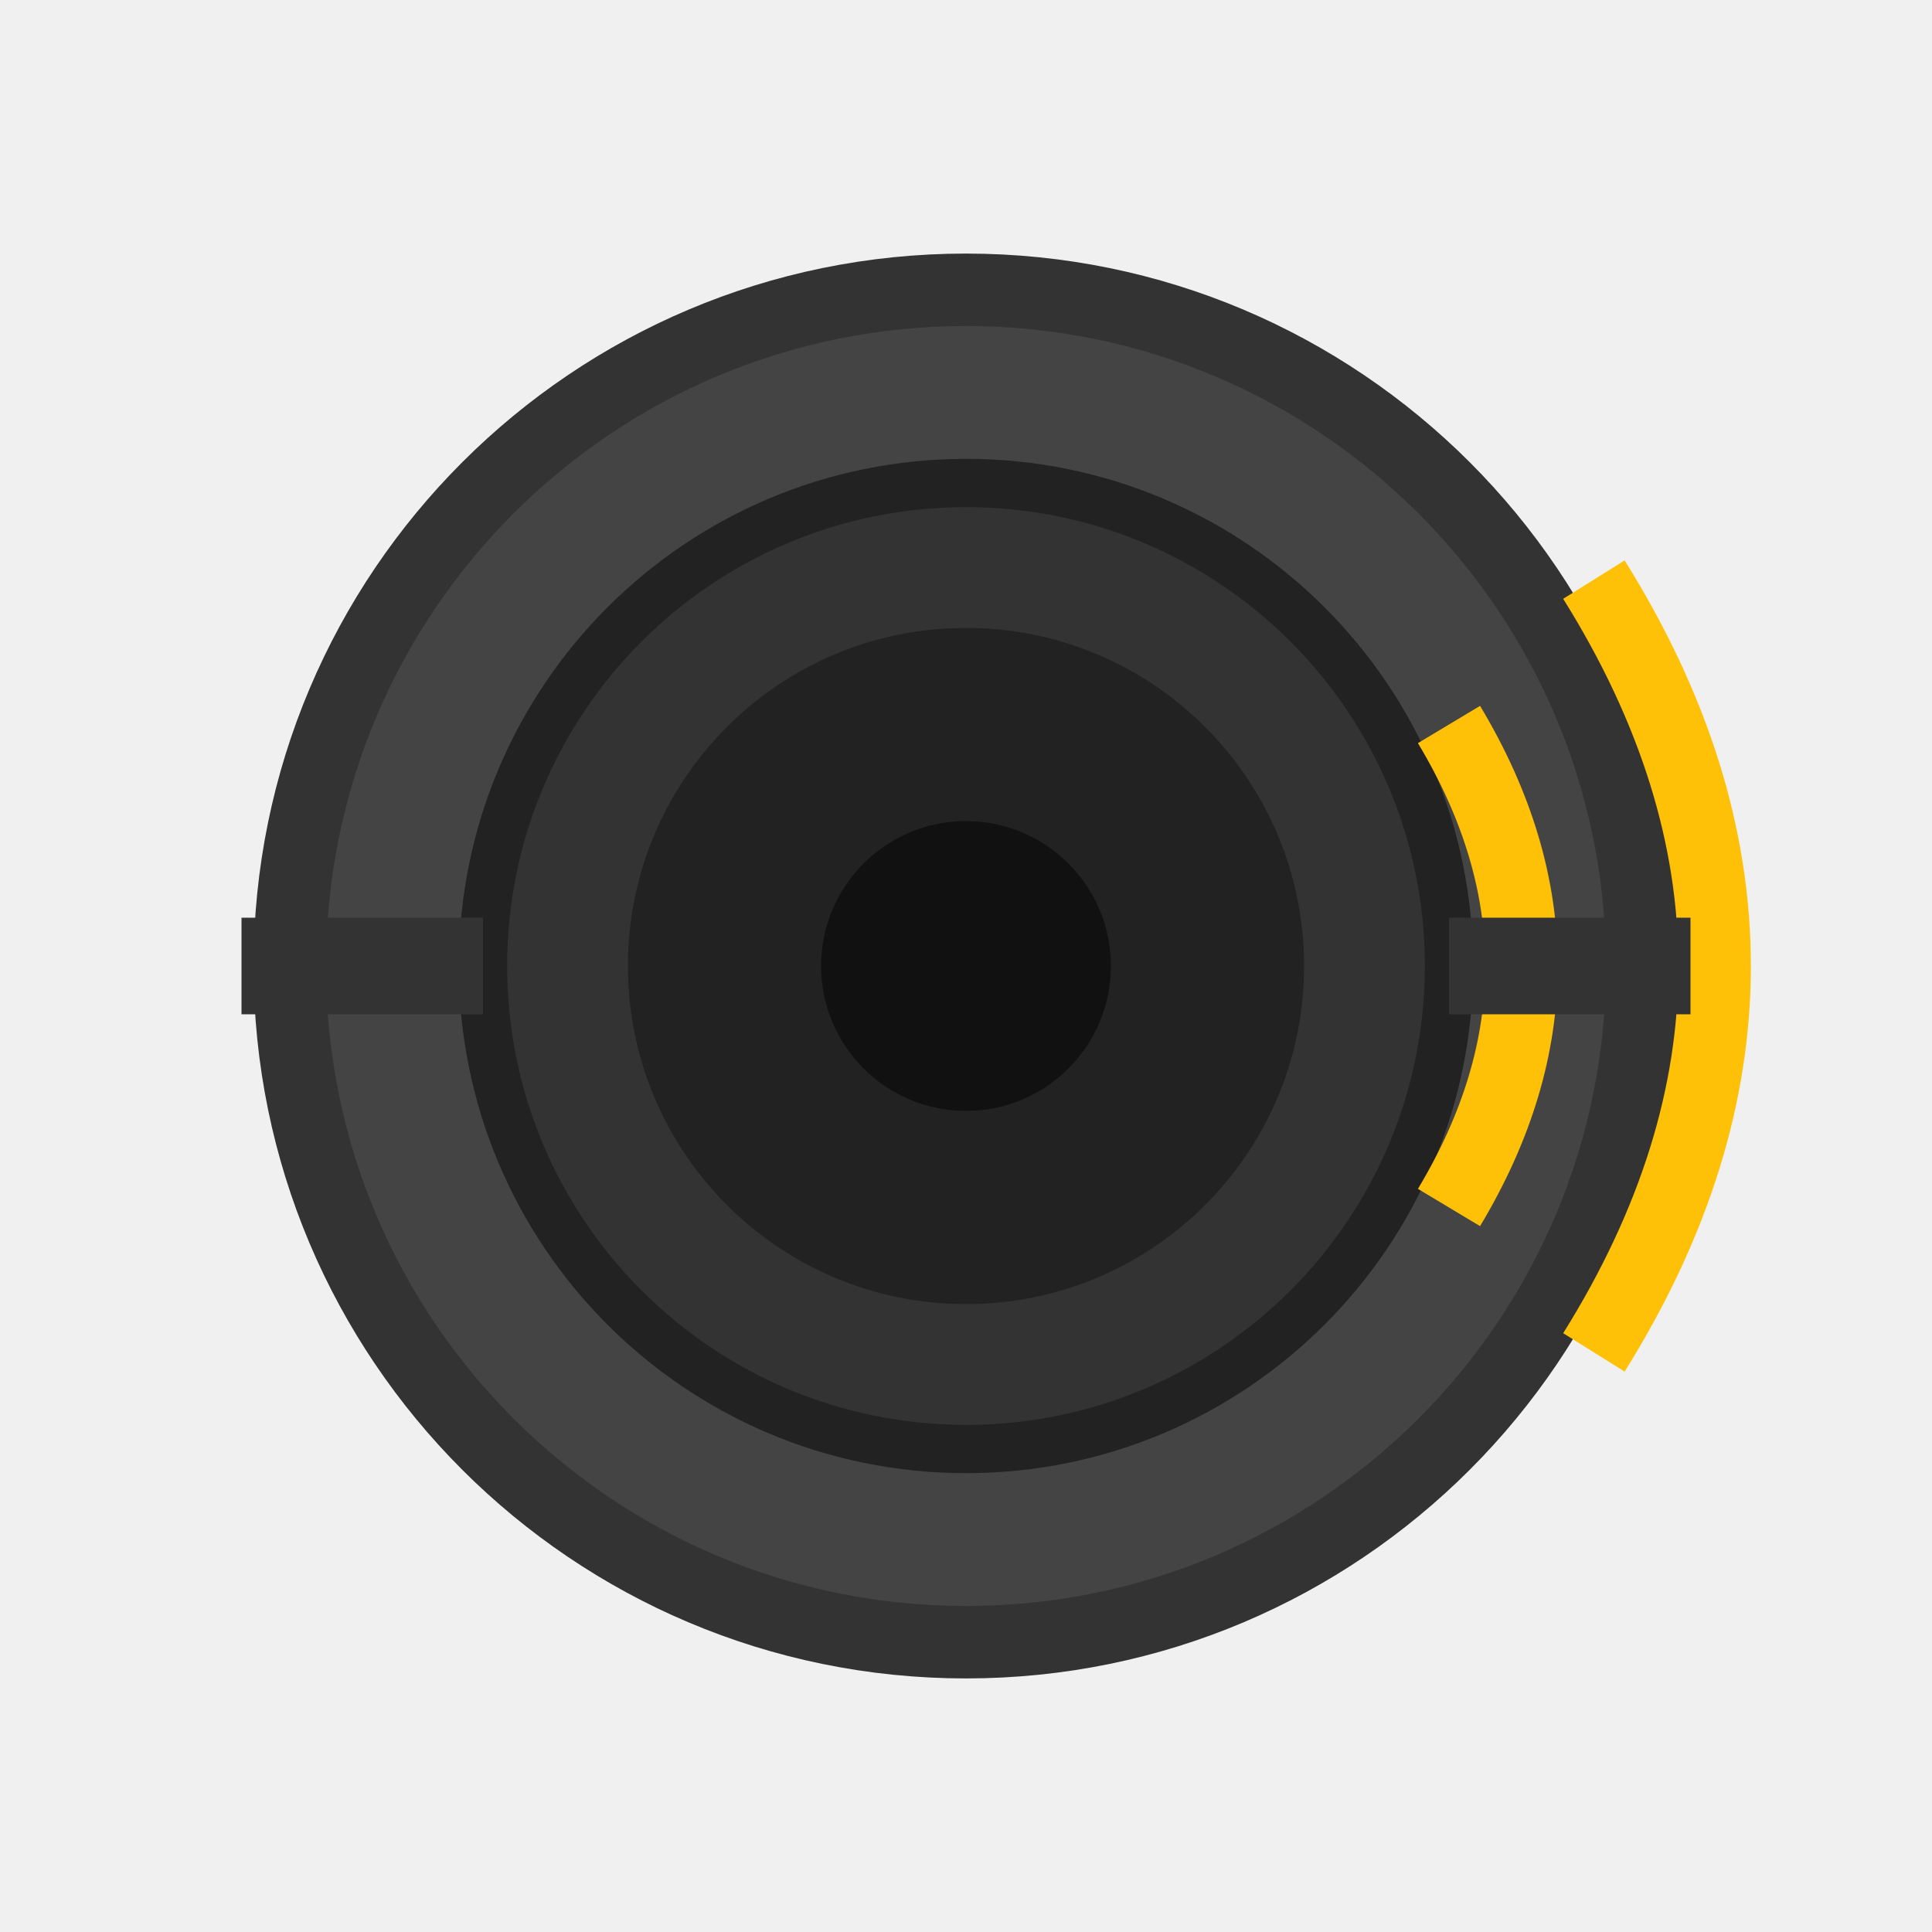
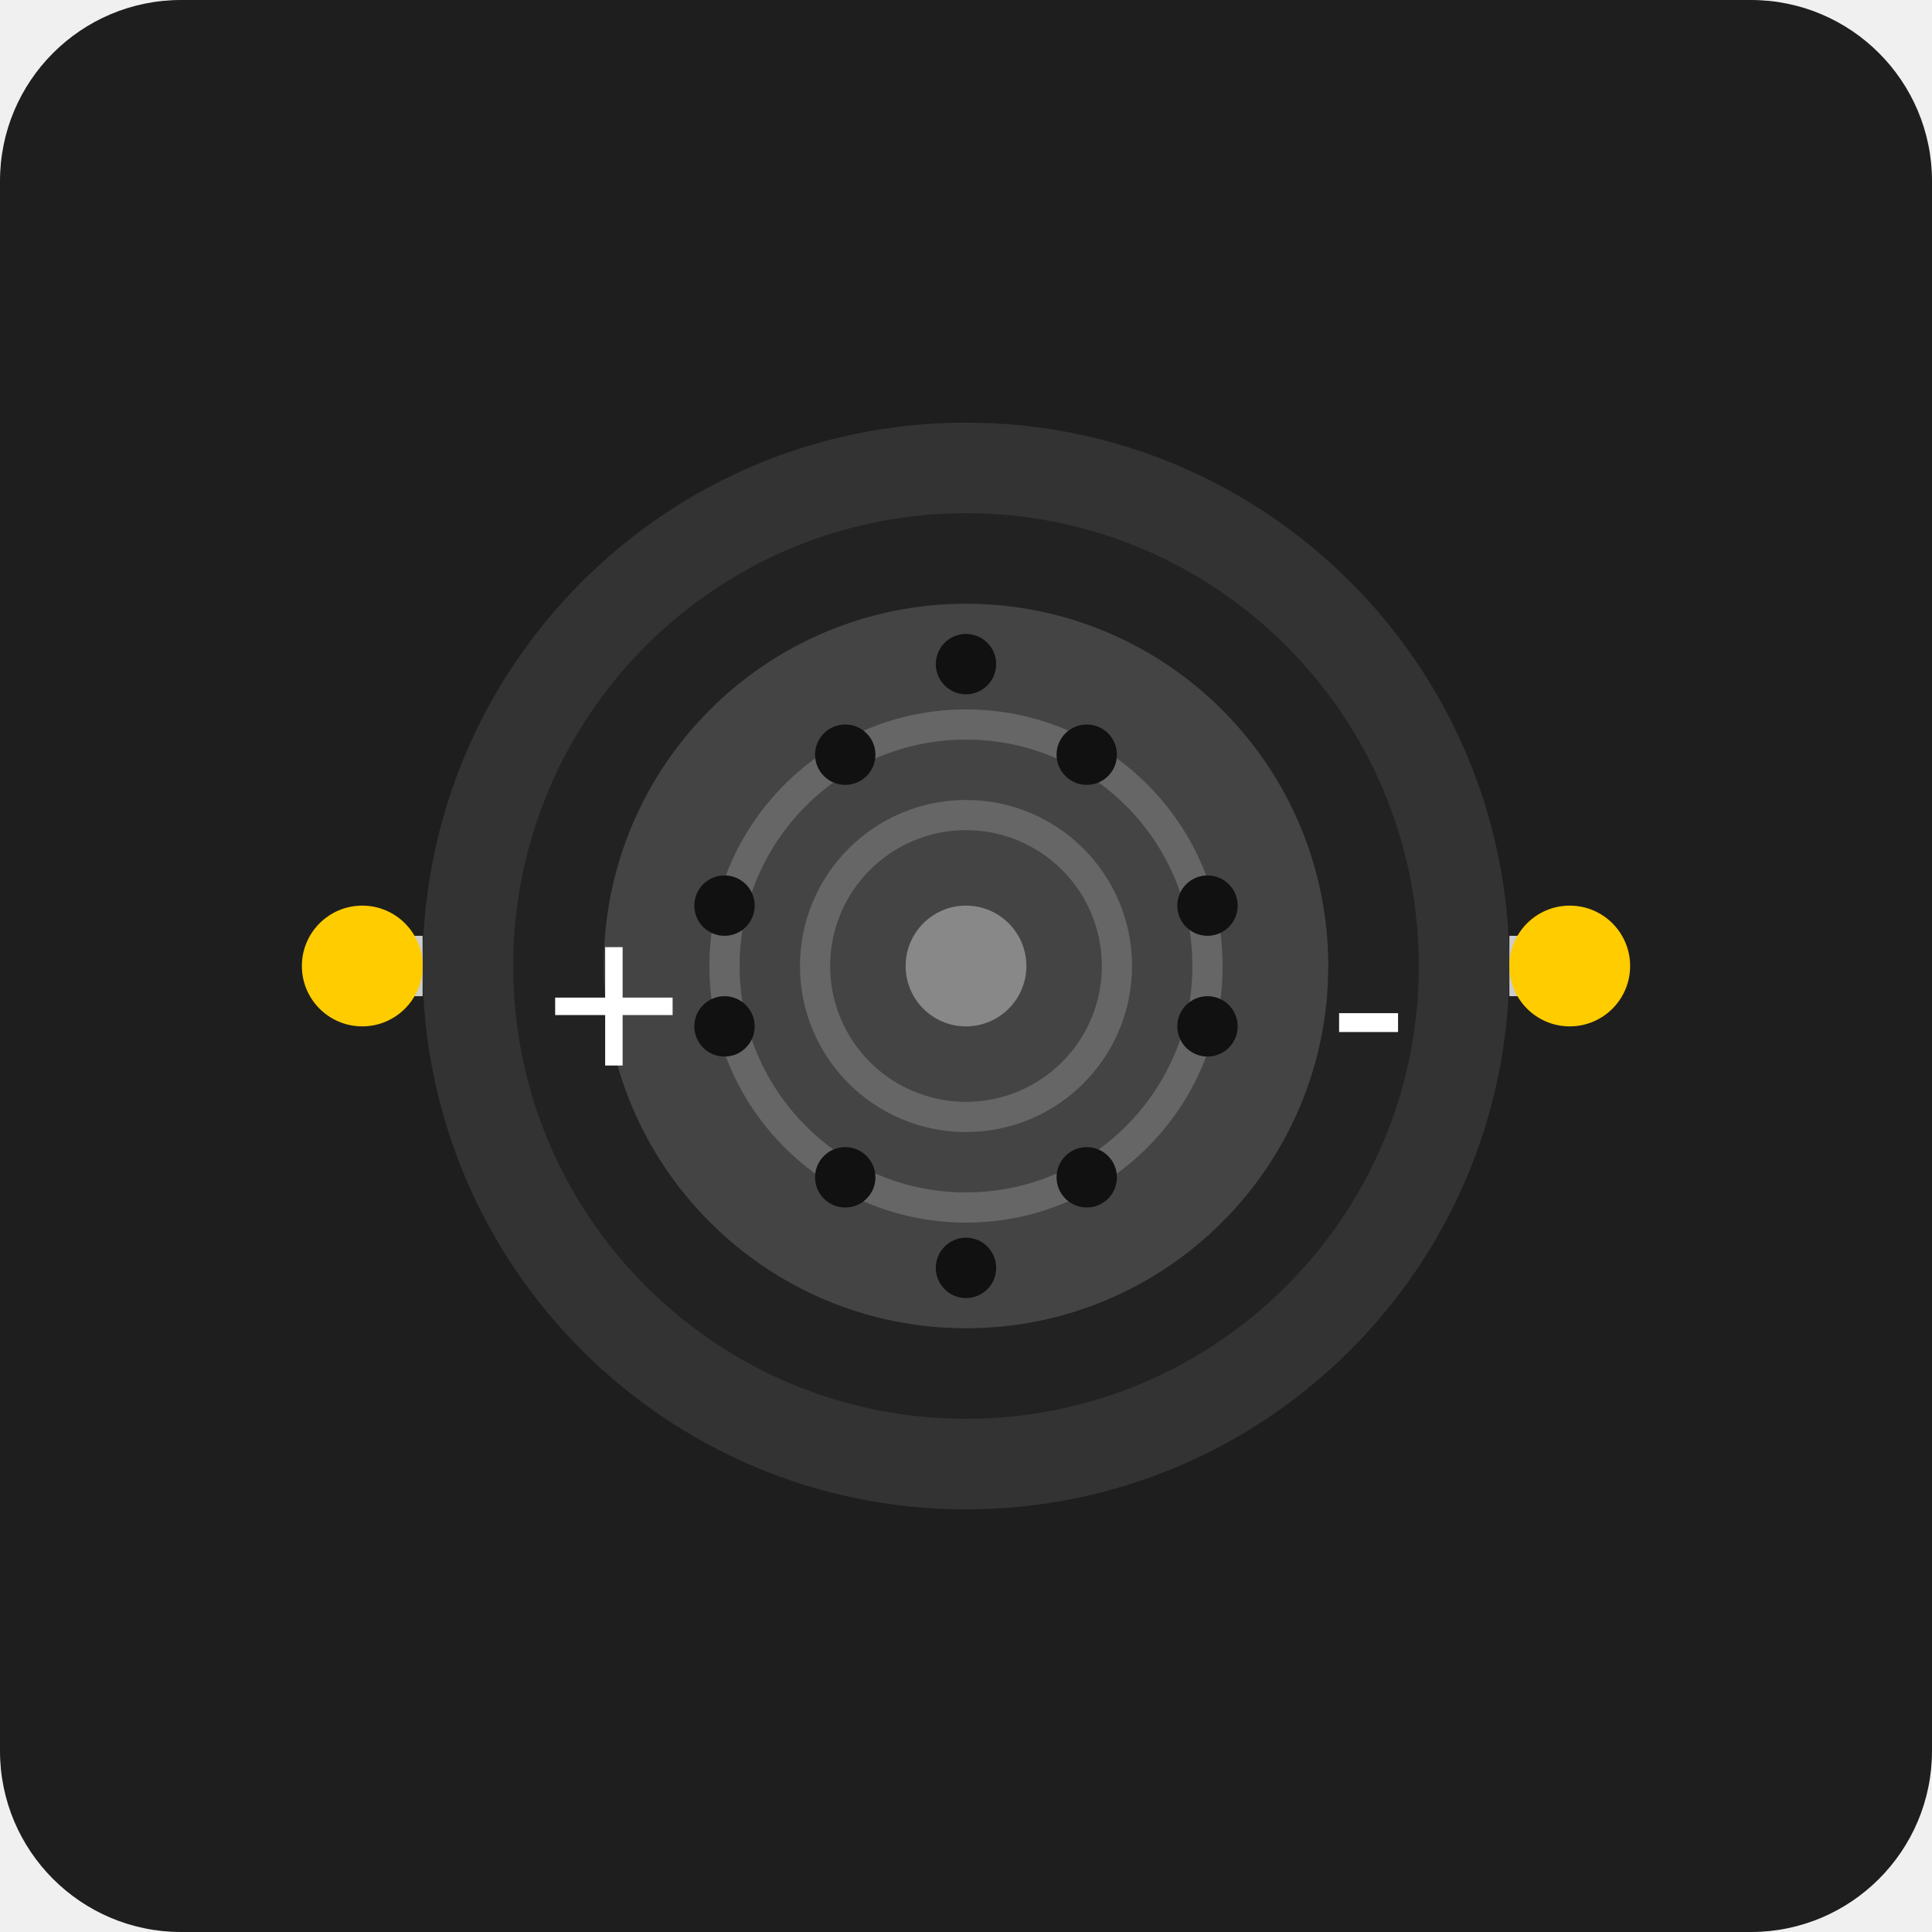
- <svg xmlns="http://www.w3.org/2000/svg" viewBox="0 0 40 40" width="40" height="40">
-   <circle cx="20" cy="20" r="14" fill="#444" stroke="#333" stroke-width="1.5" />
-   <circle cx="20" cy="20" r="10" fill="#333" stroke="#222" stroke-width="1" />
-   <circle cx="20" cy="20" r="7" fill="#222" stroke="none" />
-   <circle cx="20" cy="20" r="3" fill="#111" stroke="none" />
-   <path d="M30,15 Q33,20 30,25" stroke="#ffc107" stroke-width="1.5" fill="none" />
-   <path d="M33,12 Q38,20 33,28" stroke="#ffc107" stroke-width="1.5" fill="none" />
-   <line x1="10" y1="20" x2="5" y2="20" stroke="#333" stroke-width="2" />
-   <line x1="30" y1="20" x2="35" y2="20" stroke="#333" stroke-width="2" />
+ <svg xmlns="http://www.w3.org/2000/svg" viewBox="0 0 64 64" width="64" height="64">
+   <rect x="0" y="0" width="64" height="64" fill="#1e1e1e" rx="6" ry="6" />
+   <circle cx="32" cy="32" r="18" fill="#333" />
+   <circle cx="32" cy="32" r="15" fill="#222" />
+   <circle cx="32" cy="32" r="12" fill="#444" />
+   <circle cx="32" cy="32" r="8" fill="none" stroke="#666" stroke-width="1" />
+   <circle cx="32" cy="32" r="5" fill="none" stroke="#666" stroke-width="1" />
+   <circle cx="32" cy="32" r="2" fill="#888" />
+   <circle cx="28" cy="25" r="1" fill="#111" />
+   <circle cx="36" cy="25" r="1" fill="#111" />
+   <circle cx="24" cy="30" r="1" fill="#111" />
+   <circle cx="40" cy="30" r="1" fill="#111" />
+   <circle cx="28" cy="39" r="1" fill="#111" />
+   <circle cx="36" cy="39" r="1" fill="#111" />
+   <circle cx="24" cy="34" r="1" fill="#111" />
+   <circle cx="40" cy="34" r="1" fill="#111" />
+   <circle cx="32" cy="42" r="1" fill="#111" />
+   <circle cx="32" cy="22" r="1" fill="#111" />
+   <line x1="12" y1="32" x2="14" y2="32" stroke="#cccccc" stroke-width="2" />
+   <line x1="50" y1="32" x2="52" y2="32" stroke="#cccccc" stroke-width="2" />
+   <circle cx="12" cy="32" r="2" fill="#ffcc00" />
+   <circle cx="52" cy="32" r="2" fill="#ffcc00" />
+   <text x="18" y="36" font-family="Arial" font-size="8" fill="#fff">+</text>
+   <text x="44" y="36" font-family="Arial" font-size="8" fill="#fff">-</text>
</svg>
